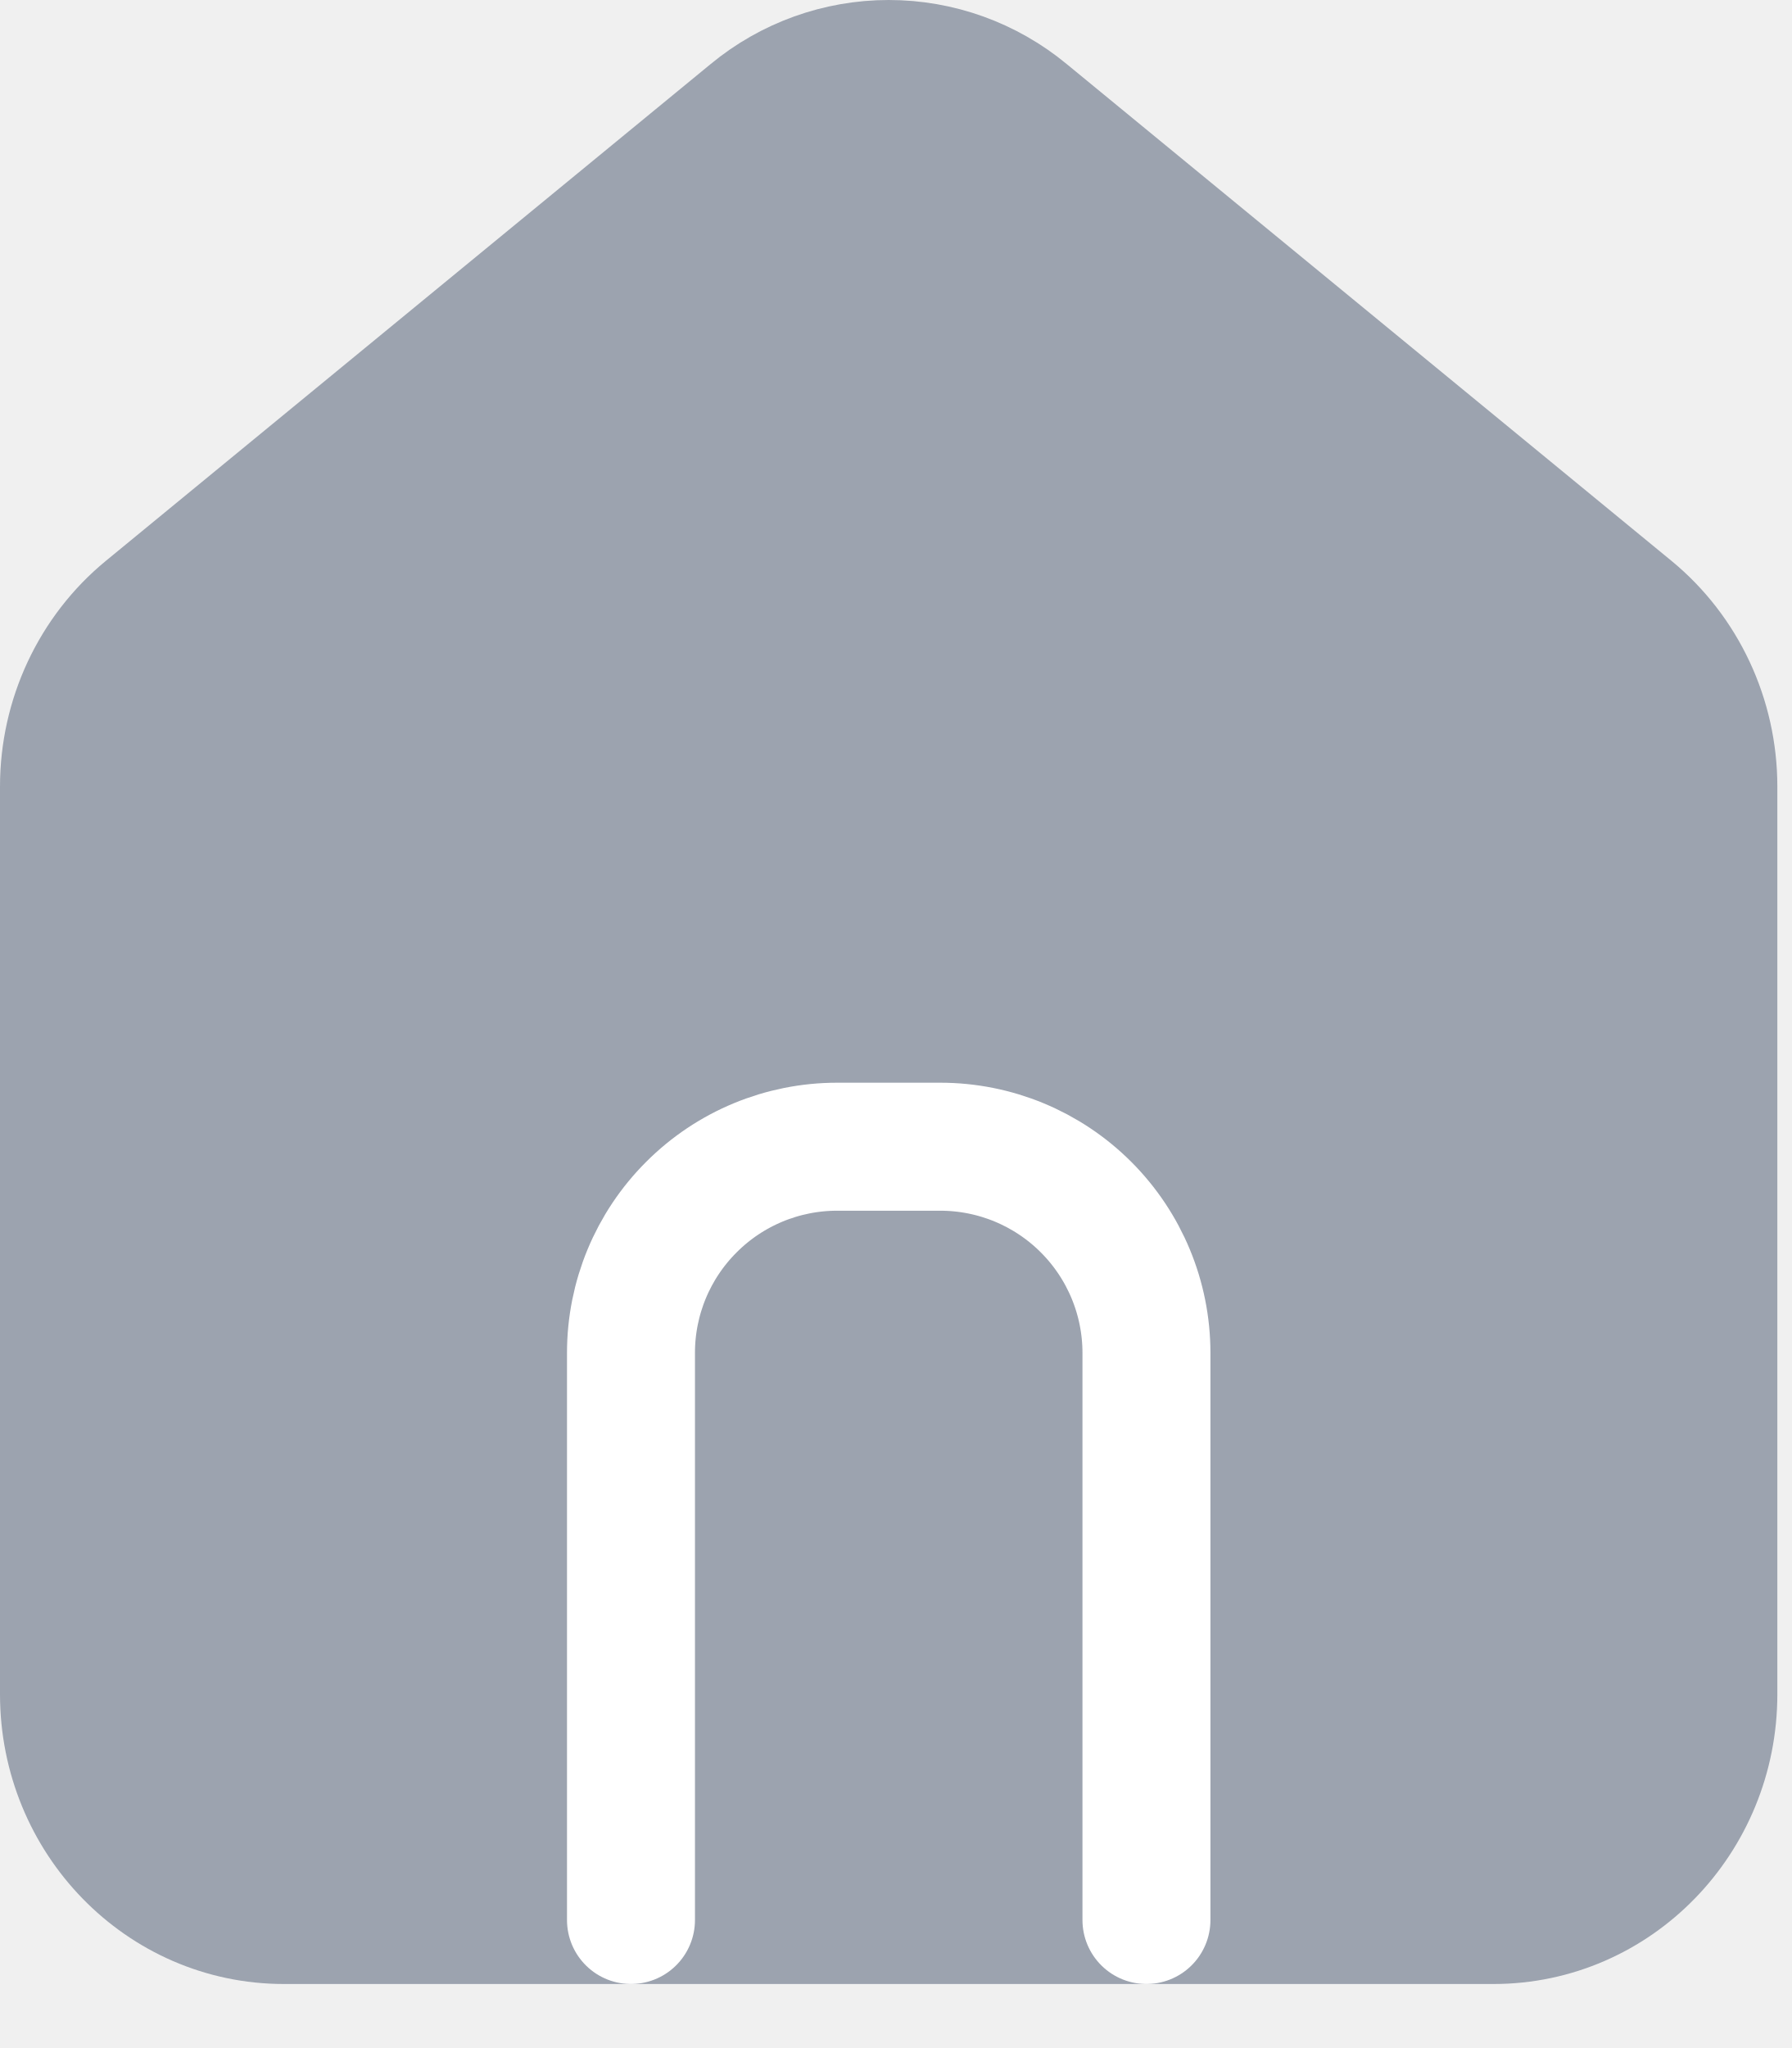
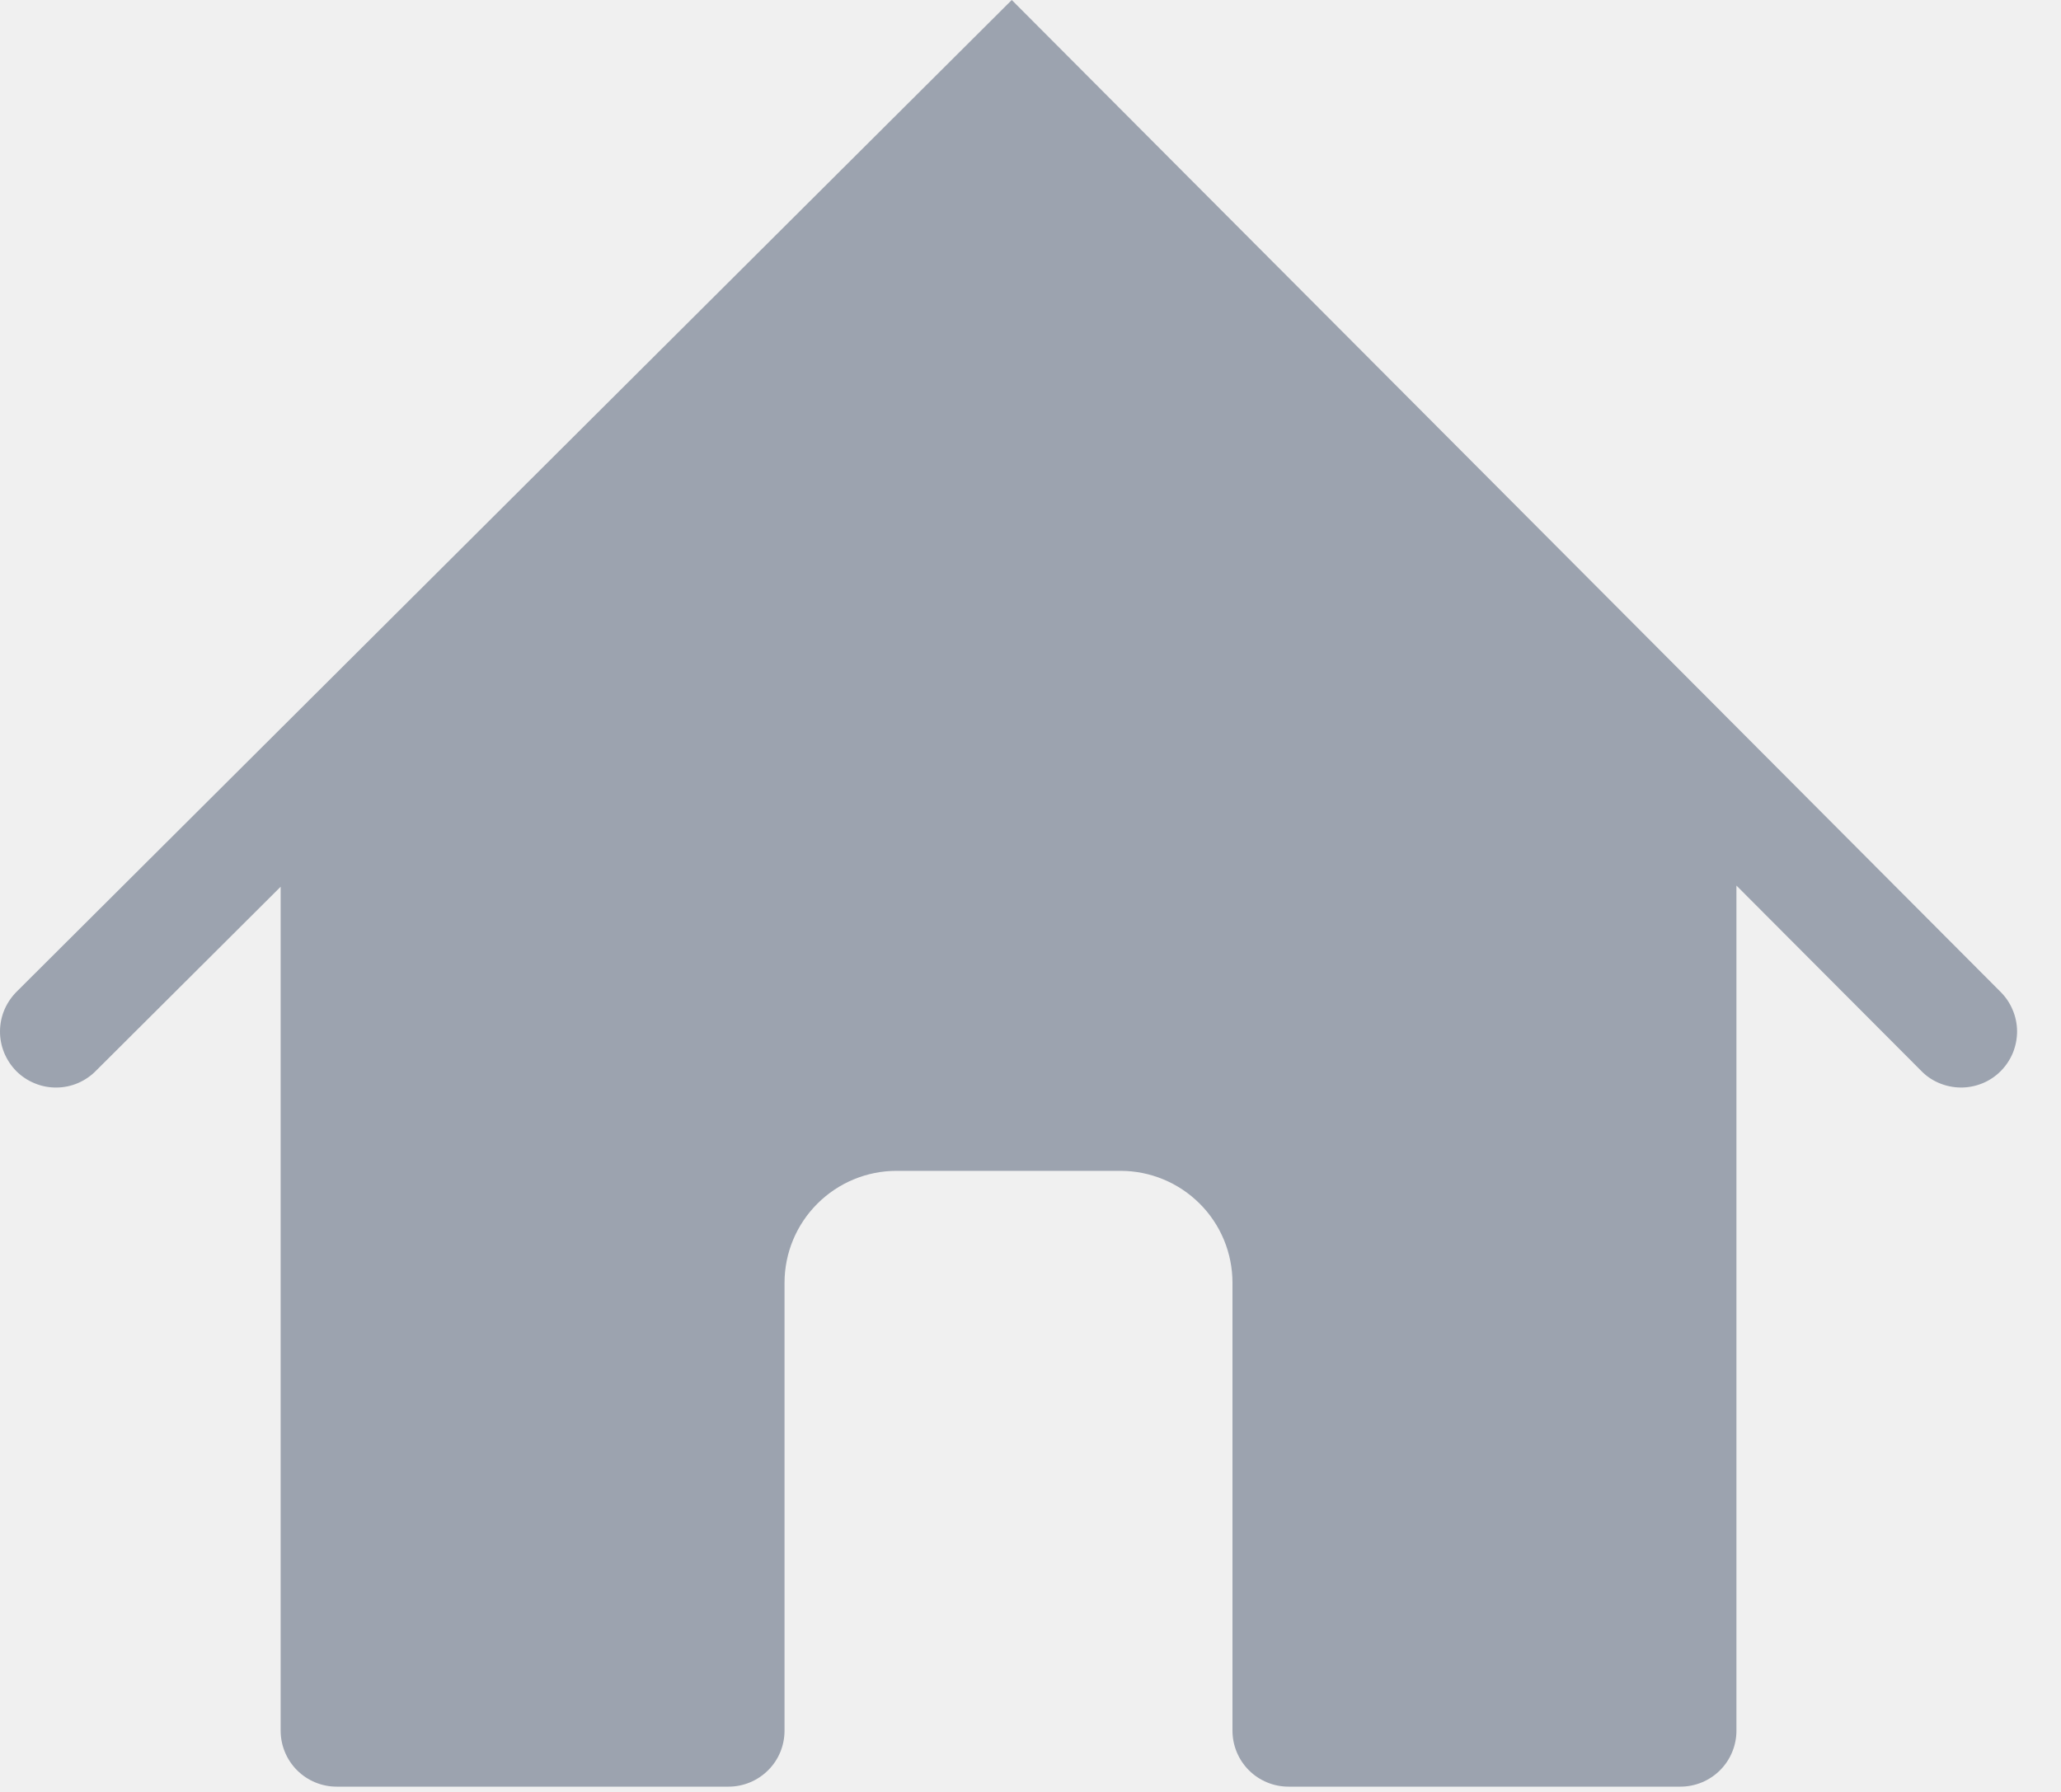
- <svg xmlns="http://www.w3.org/2000/svg" width="21" height="24" viewBox="0 0 21 24" fill="none">
-   <path d="M3.327 22.5C1.904 22.5 0.75 21.316 0.75 19.854V9.218C0.75 8.415 1.106 7.654 1.717 7.152L8.806 1.33C9.259 0.955 9.829 0.75 10.417 0.75C11.005 0.75 11.574 0.955 12.027 1.33L19.116 7.152C19.727 7.654 20.083 8.415 20.083 9.218V19.854C20.083 21.316 18.929 22.5 17.506 22.5H3.327Z" fill="#9CA3AF" stroke="#9CA3AF" stroke-width="1.5" stroke-linecap="round" stroke-linejoin="round" />
-   <path d="M7.396 22.5V15.854C7.396 15.213 7.65 14.599 8.104 14.146C8.557 13.692 9.172 13.438 9.812 13.438H11.021C11.662 13.438 12.276 13.692 12.73 14.146C13.183 14.599 13.438 15.213 13.438 15.854V22.5" stroke="white" stroke-width="1.5" stroke-linecap="round" stroke-linejoin="round" />
+ <svg xmlns="http://www.w3.org/2000/svg" width="23" height="20" viewBox="0 0 23 20" fill="none">
+   <path d="M22.32 11.065L11.291 0L0.191 11.063C0.132 11.121 0.084 11.19 0.051 11.266C0.018 11.342 0.001 11.424 3.1817e-05 11.507C-0.001 11.59 0.015 11.672 0.046 11.749C0.078 11.826 0.124 11.896 0.182 11.955C0.241 12.014 0.311 12.06 0.387 12.091C0.464 12.123 0.546 12.139 0.629 12.138C0.712 12.138 0.794 12.121 0.871 12.088C0.947 12.055 1.016 12.008 1.074 11.948L3.132 9.897V19.316C3.132 19.482 3.198 19.641 3.315 19.758C3.432 19.875 3.591 19.941 3.757 19.941H8.131C8.296 19.941 8.455 19.875 8.572 19.758C8.69 19.641 8.755 19.482 8.755 19.316V14.318C8.755 13.986 8.887 13.668 9.122 13.434C9.356 13.2 9.674 13.068 10.005 13.068H12.505C12.836 13.068 13.154 13.2 13.388 13.434C13.623 13.668 13.754 13.986 13.754 14.318V19.316C13.754 19.482 13.82 19.641 13.937 19.758C14.054 19.875 14.213 19.941 14.379 19.941H18.753C18.919 19.941 19.078 19.875 19.195 19.758C19.312 19.641 19.378 19.482 19.378 19.316V9.884L21.435 11.947C21.492 12.007 21.561 12.055 21.637 12.087C21.714 12.12 21.796 12.137 21.879 12.138C21.962 12.139 22.044 12.123 22.121 12.092C22.198 12.061 22.267 12.015 22.326 11.956C22.385 11.897 22.431 11.828 22.463 11.751C22.494 11.674 22.51 11.592 22.51 11.509C22.509 11.426 22.492 11.344 22.459 11.268C22.427 11.191 22.379 11.123 22.32 11.065Z" fill="#9CA3AF" />
</svg>
